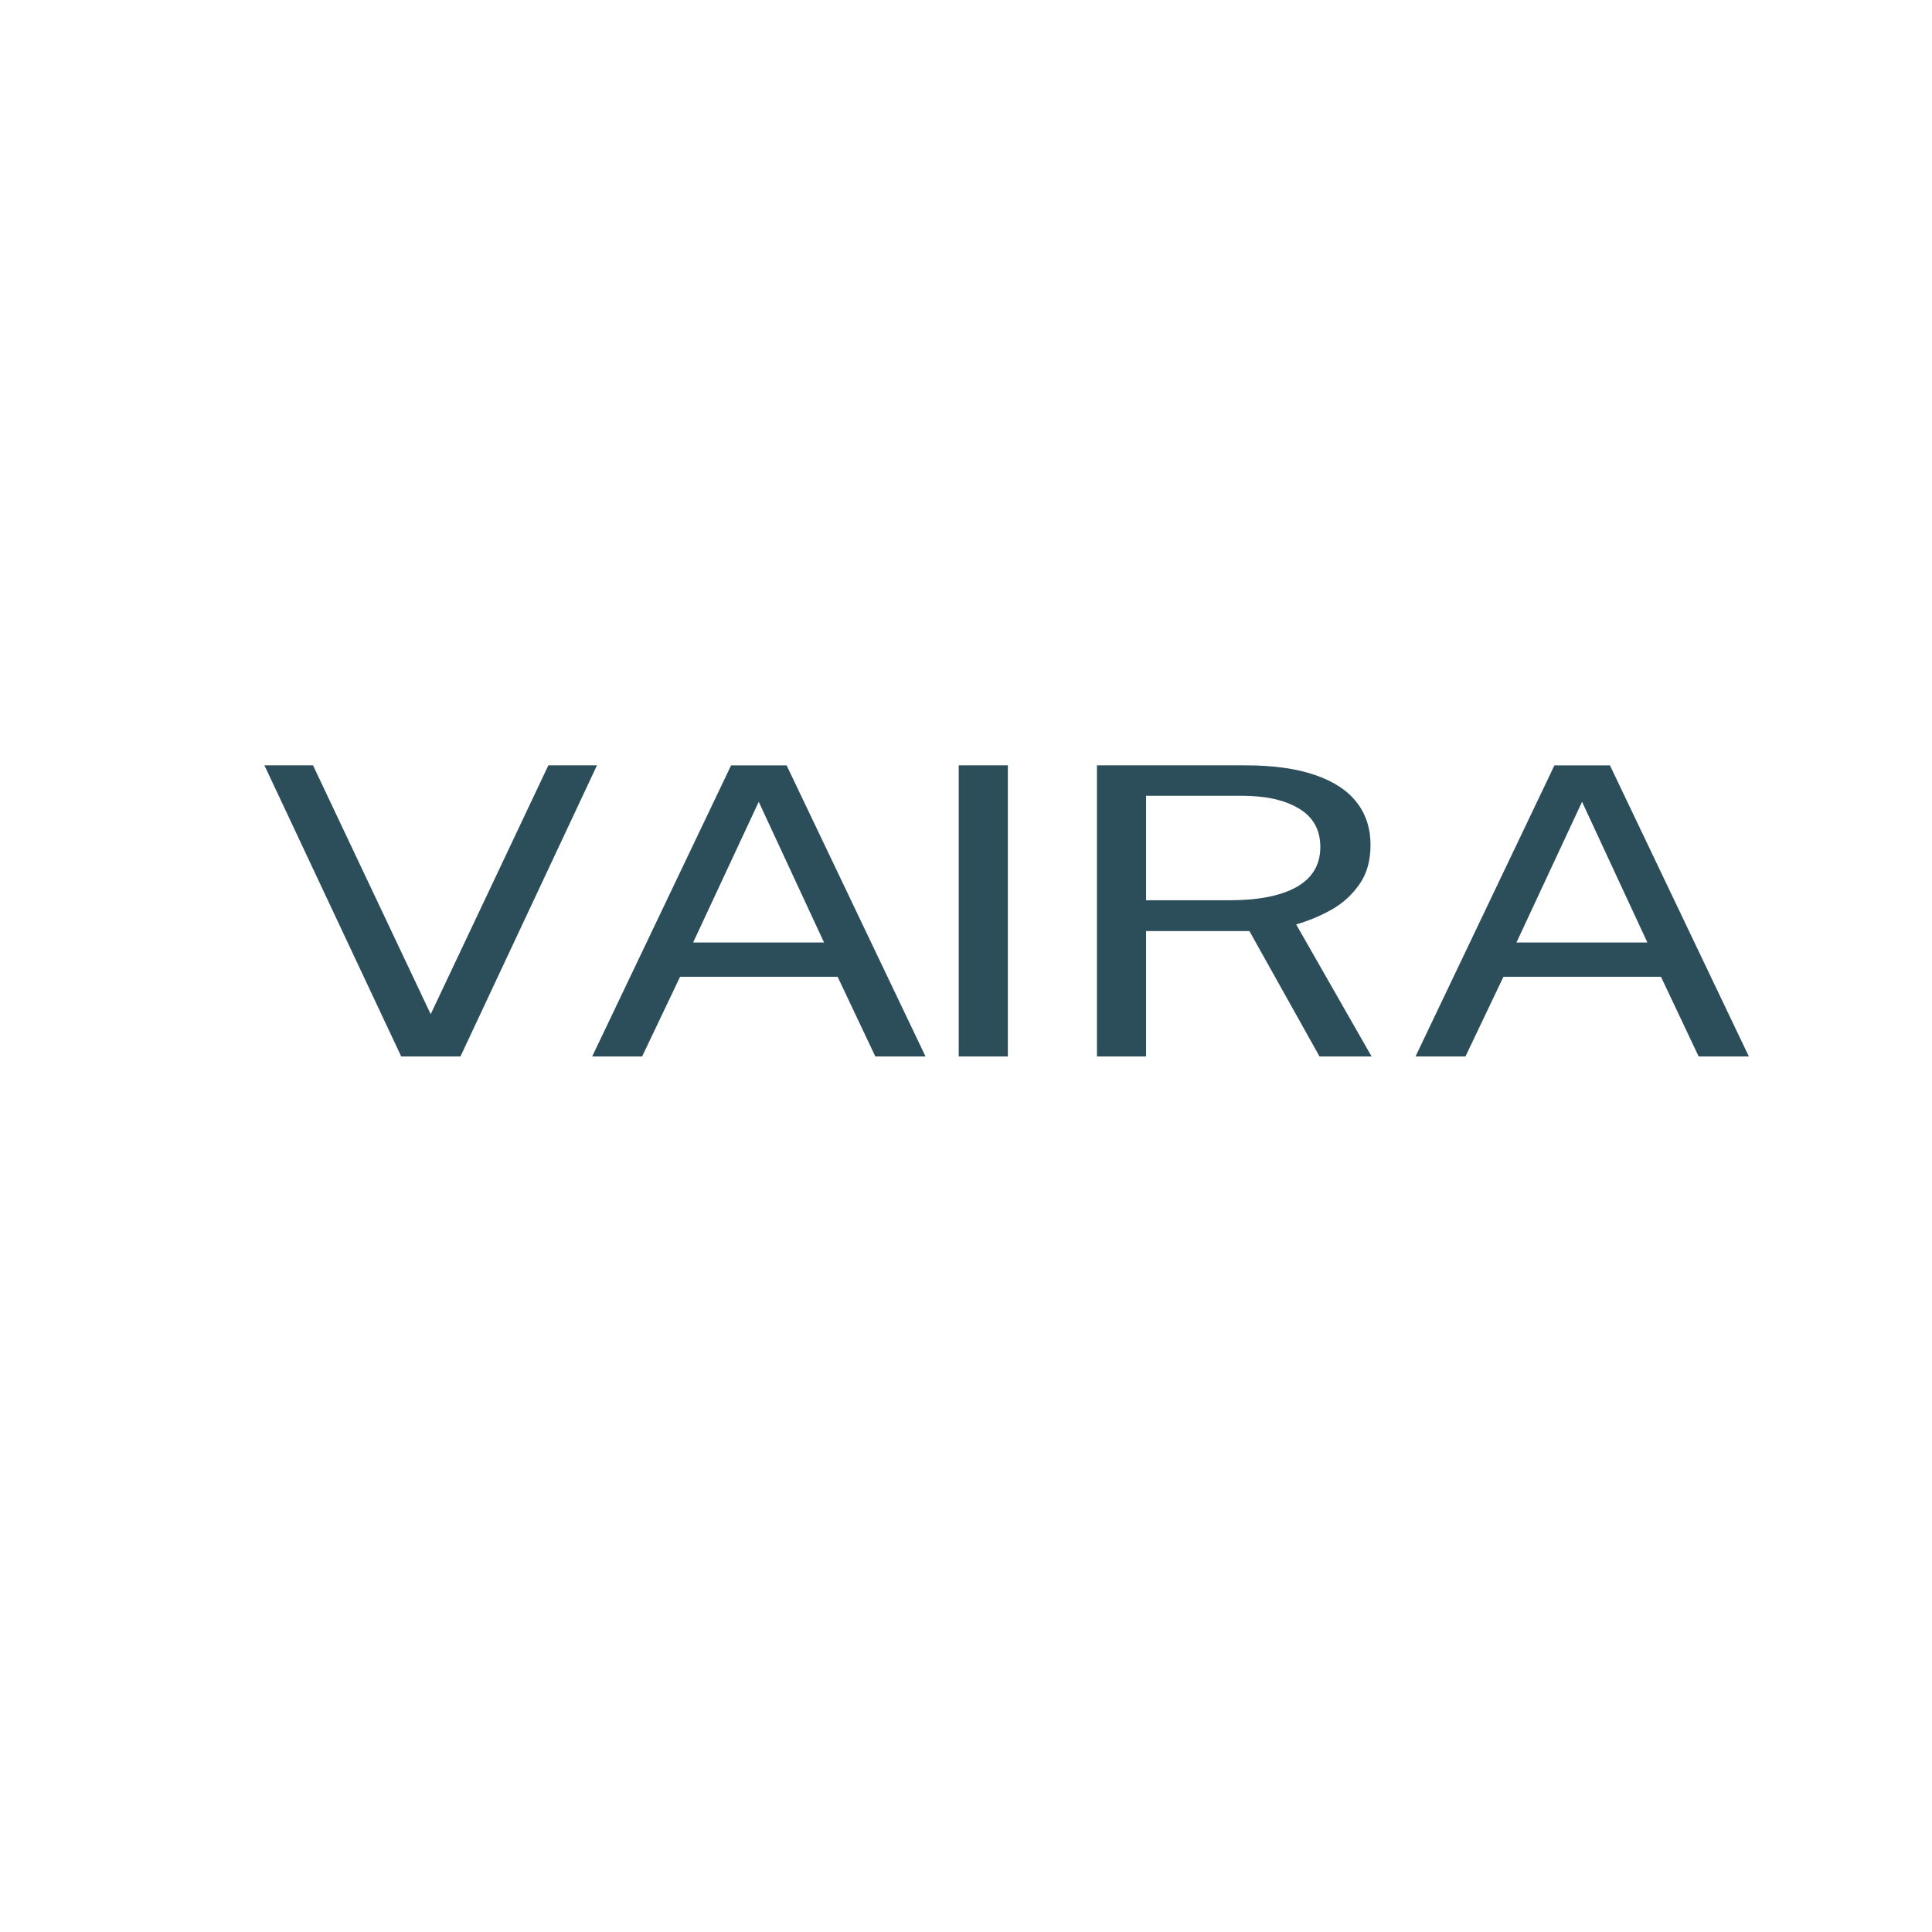
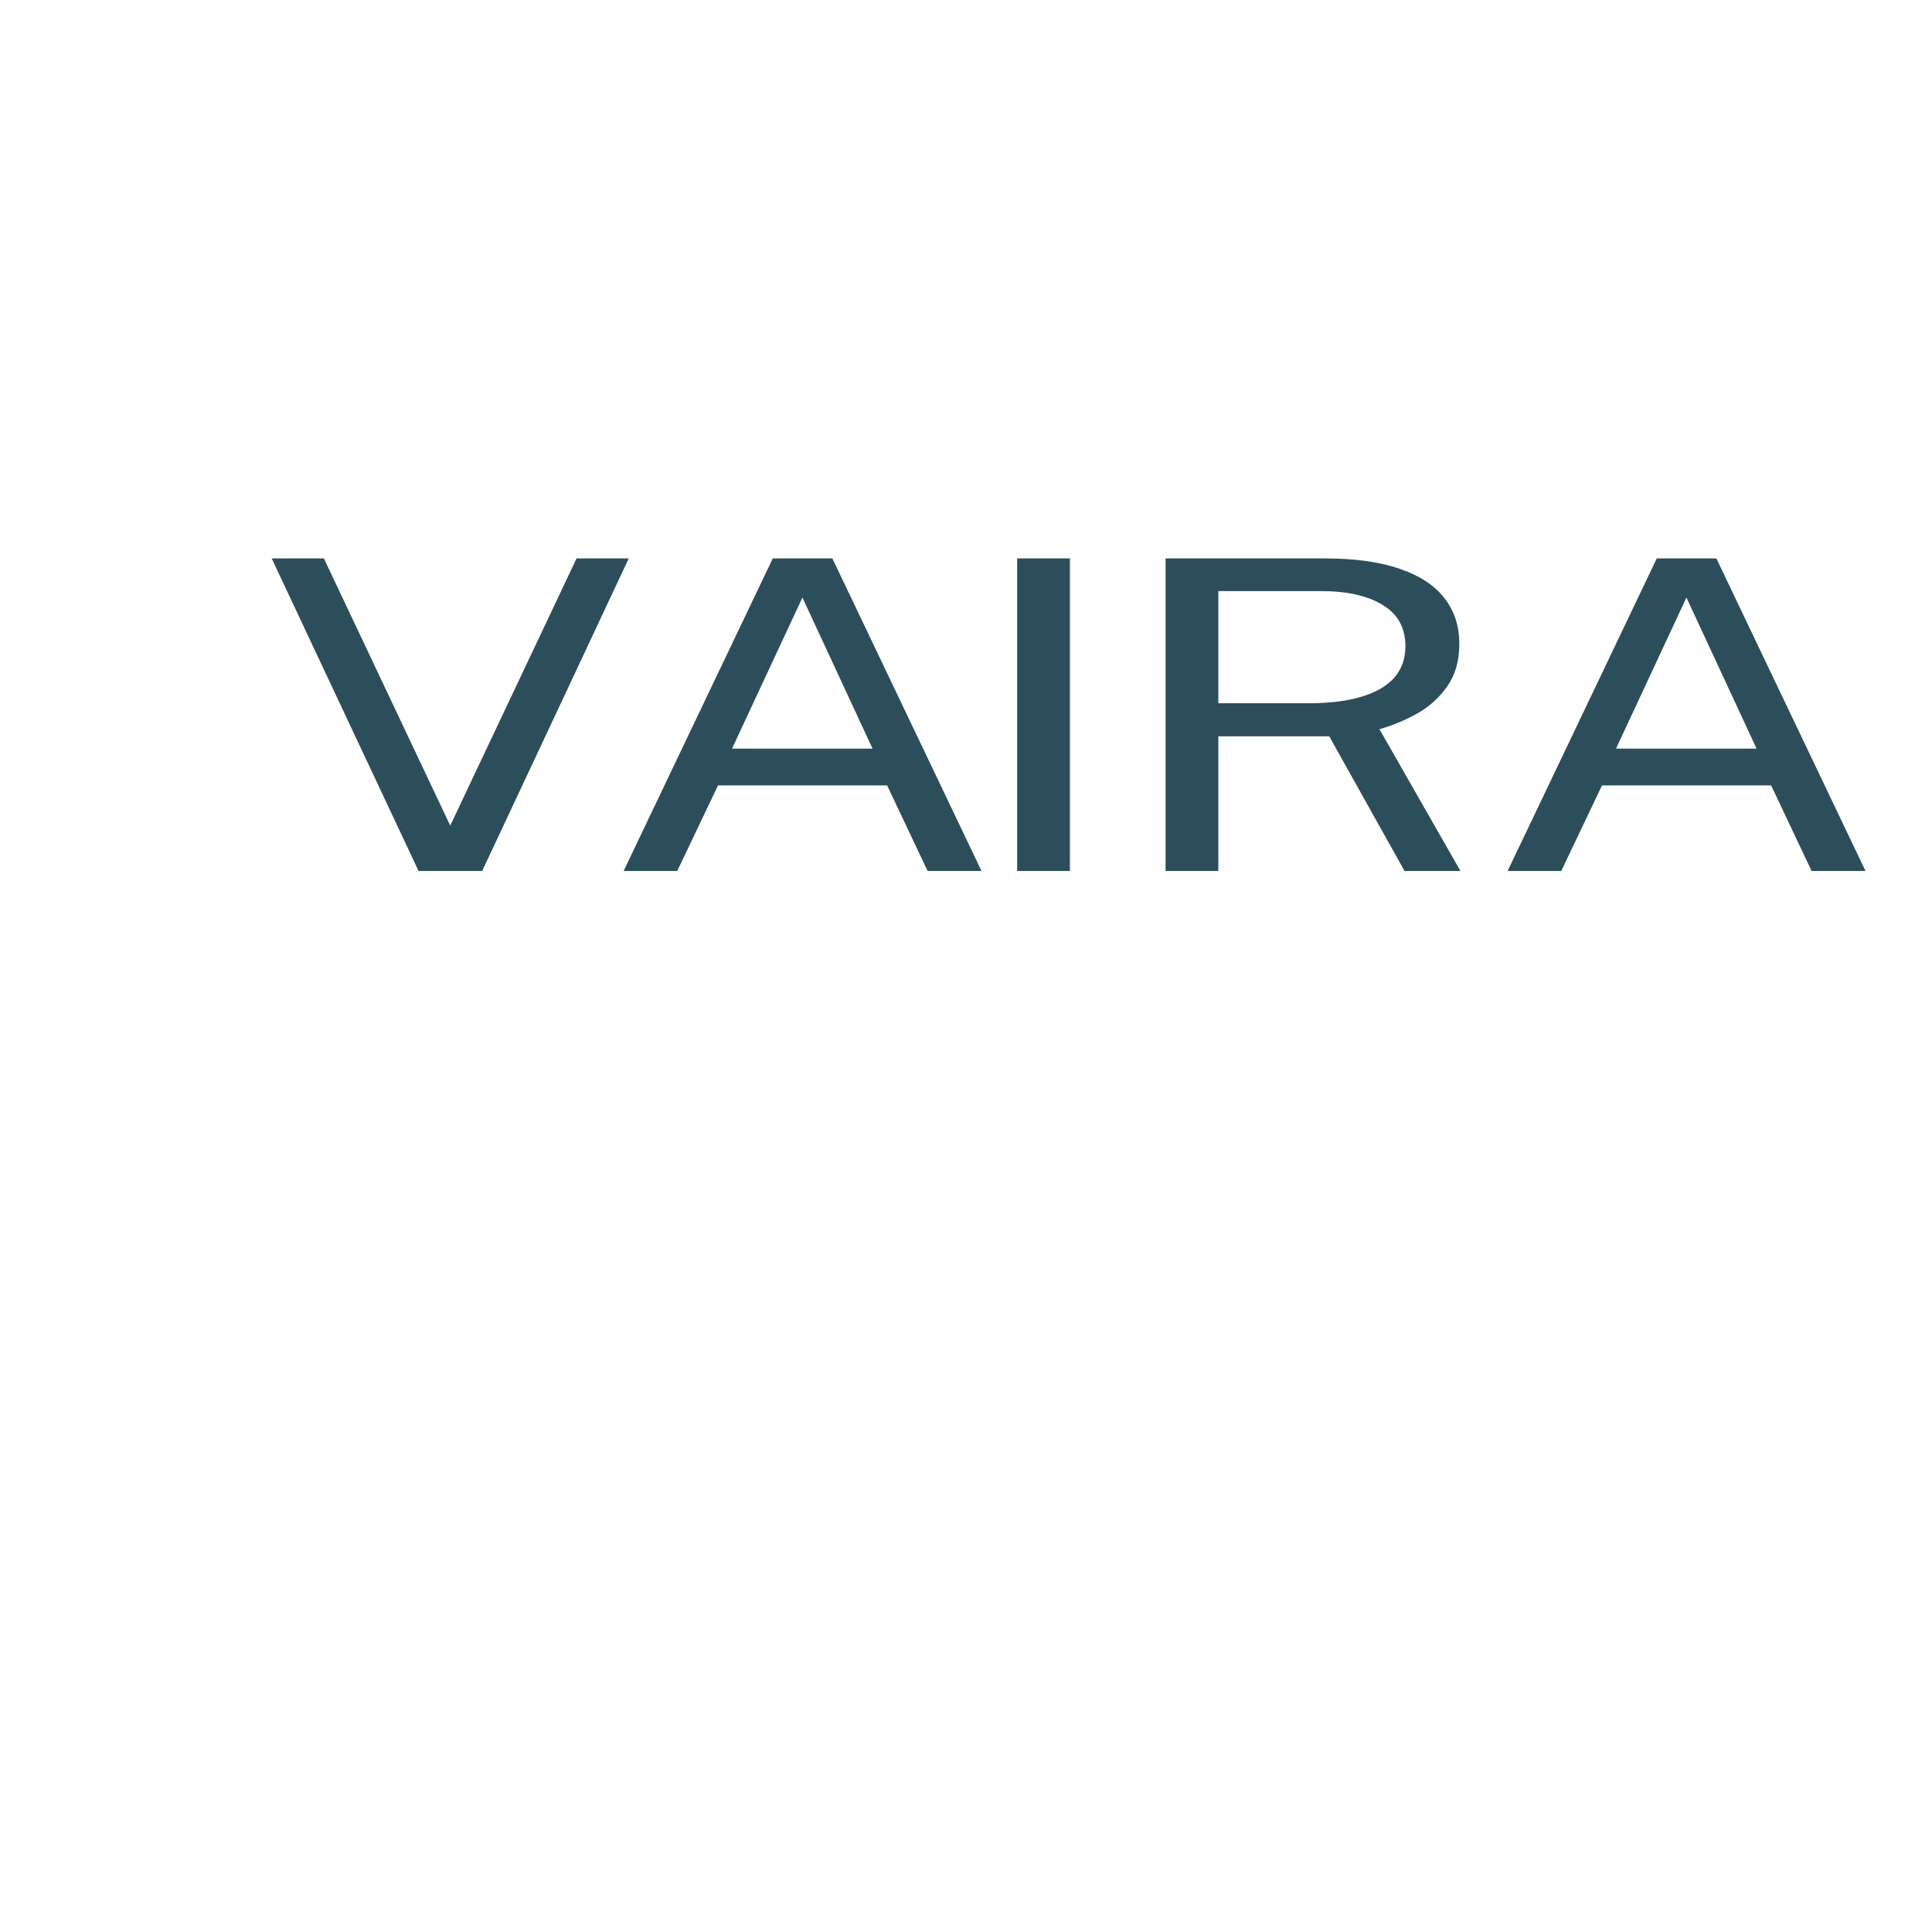
<svg xmlns="http://www.w3.org/2000/svg" viewBox="0 0 210 210">
  <rect x="0" y="0" width="210" height="210" fill="#FFFFFF" />
-   <g transform="translate(18, 22) scale(0.95)">
+   <g transform="translate(18, -5) scale(1.02)">
    <path fill="#2B4E5A" d="M 26.958,97.72 11.307,64.411 h 5.561 L 30.331,92.882 43.794,64.411 h 5.561 L 33.735,97.72 Z m 21.85,0 15.894,-33.308 h 6.352 L 86.948,97.72 H 81.205 L 76.889,88.598 h -18.022 l -4.346,9.122 z M 60.357,84.682 H 75.339 L 67.863,68.58 Z M 90.746,97.72 V 64.411h 5.622v 33.308z m 15.815,0V 64.411h 17.019q 4.741,0 7.932,1.106 3.191,1.083 4.771,3.133 1.58,2.027 1.58,4.86 0,2.718 -1.276,4.515 -1.246,1.797 -3.191,2.902 -1.945,1.083 -4.042,1.682l 8.631,15.111h -5.957l -8.023,-14.351h -11.822v 14.351z m 5.622,-17.875h 9.573q 4.954,0 7.658,-1.52 2.705,-1.543 2.705,-4.561 0,-2.948 -2.431,-4.4 -2.401,-1.474 -6.595,-1.474h -10.91z m 30.828,17.875 15.894,-33.308h 6.352l 15.894,33.308h -5.744L 171.093,88.598h -18.022l -4.346,9.122z m 11.548,-13.038h 14.983l -7.476,-16.101z" />
  </g>
</svg>
